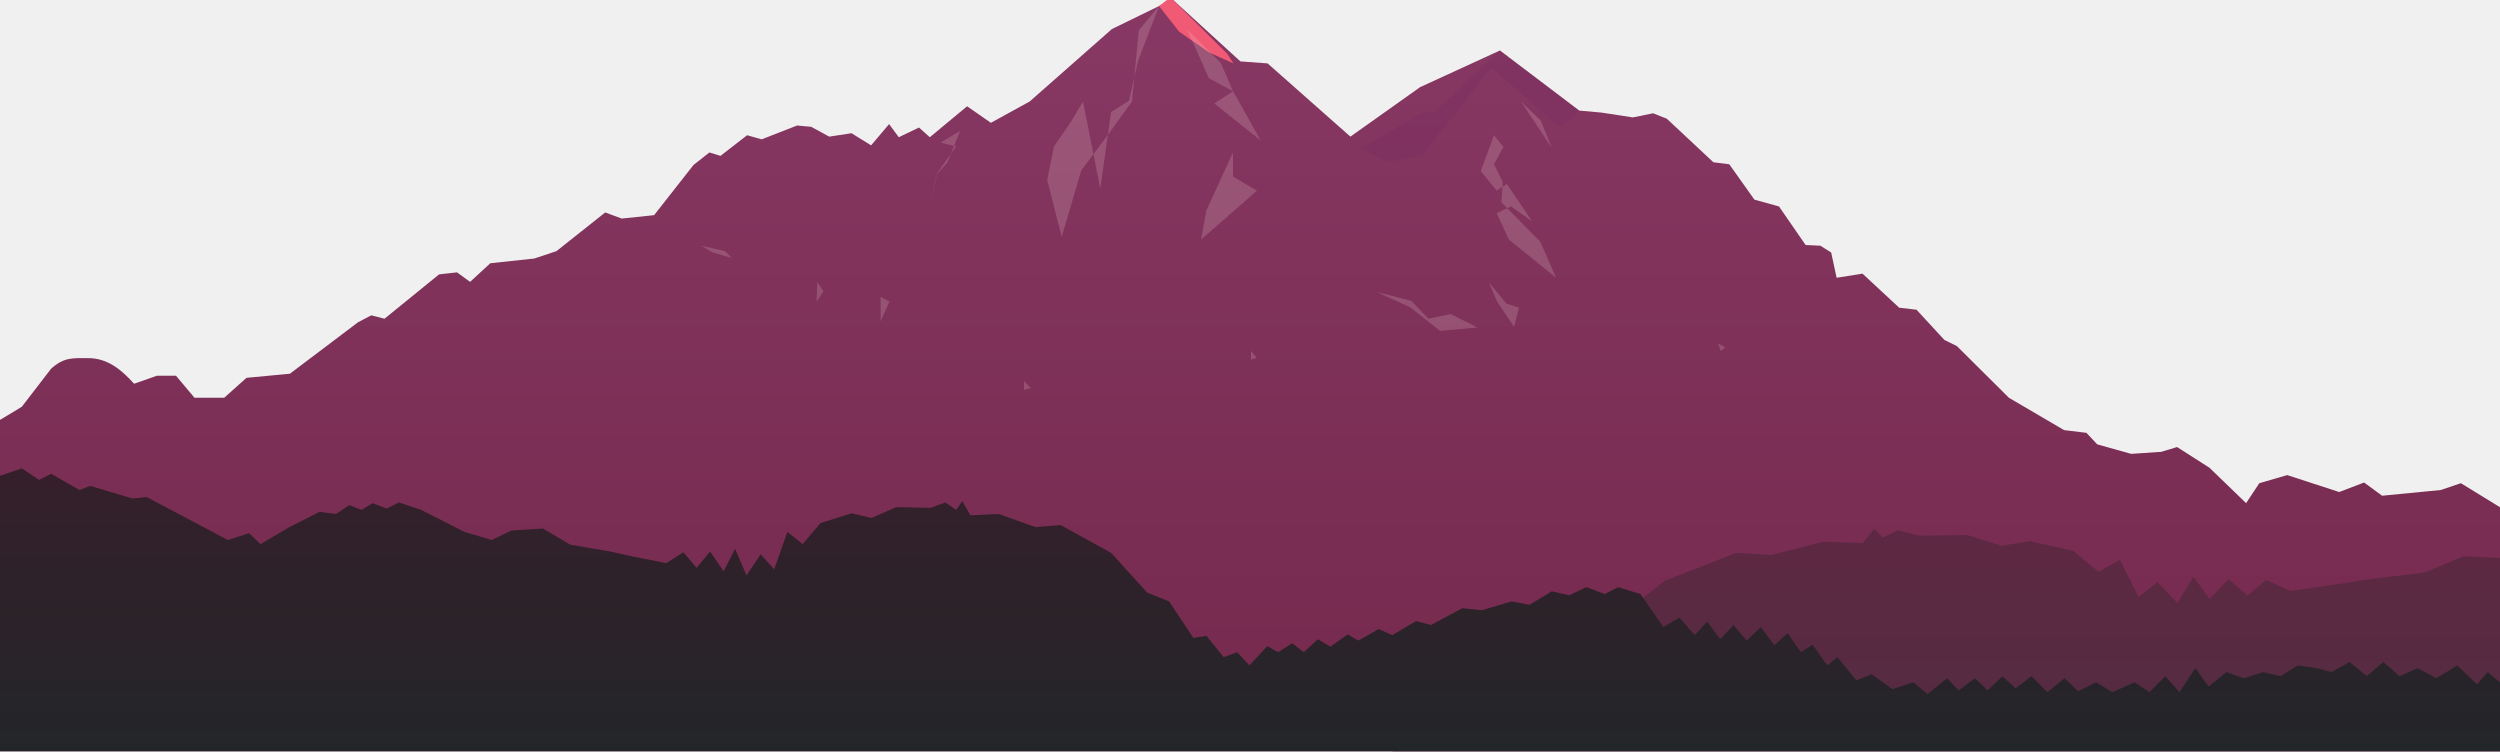
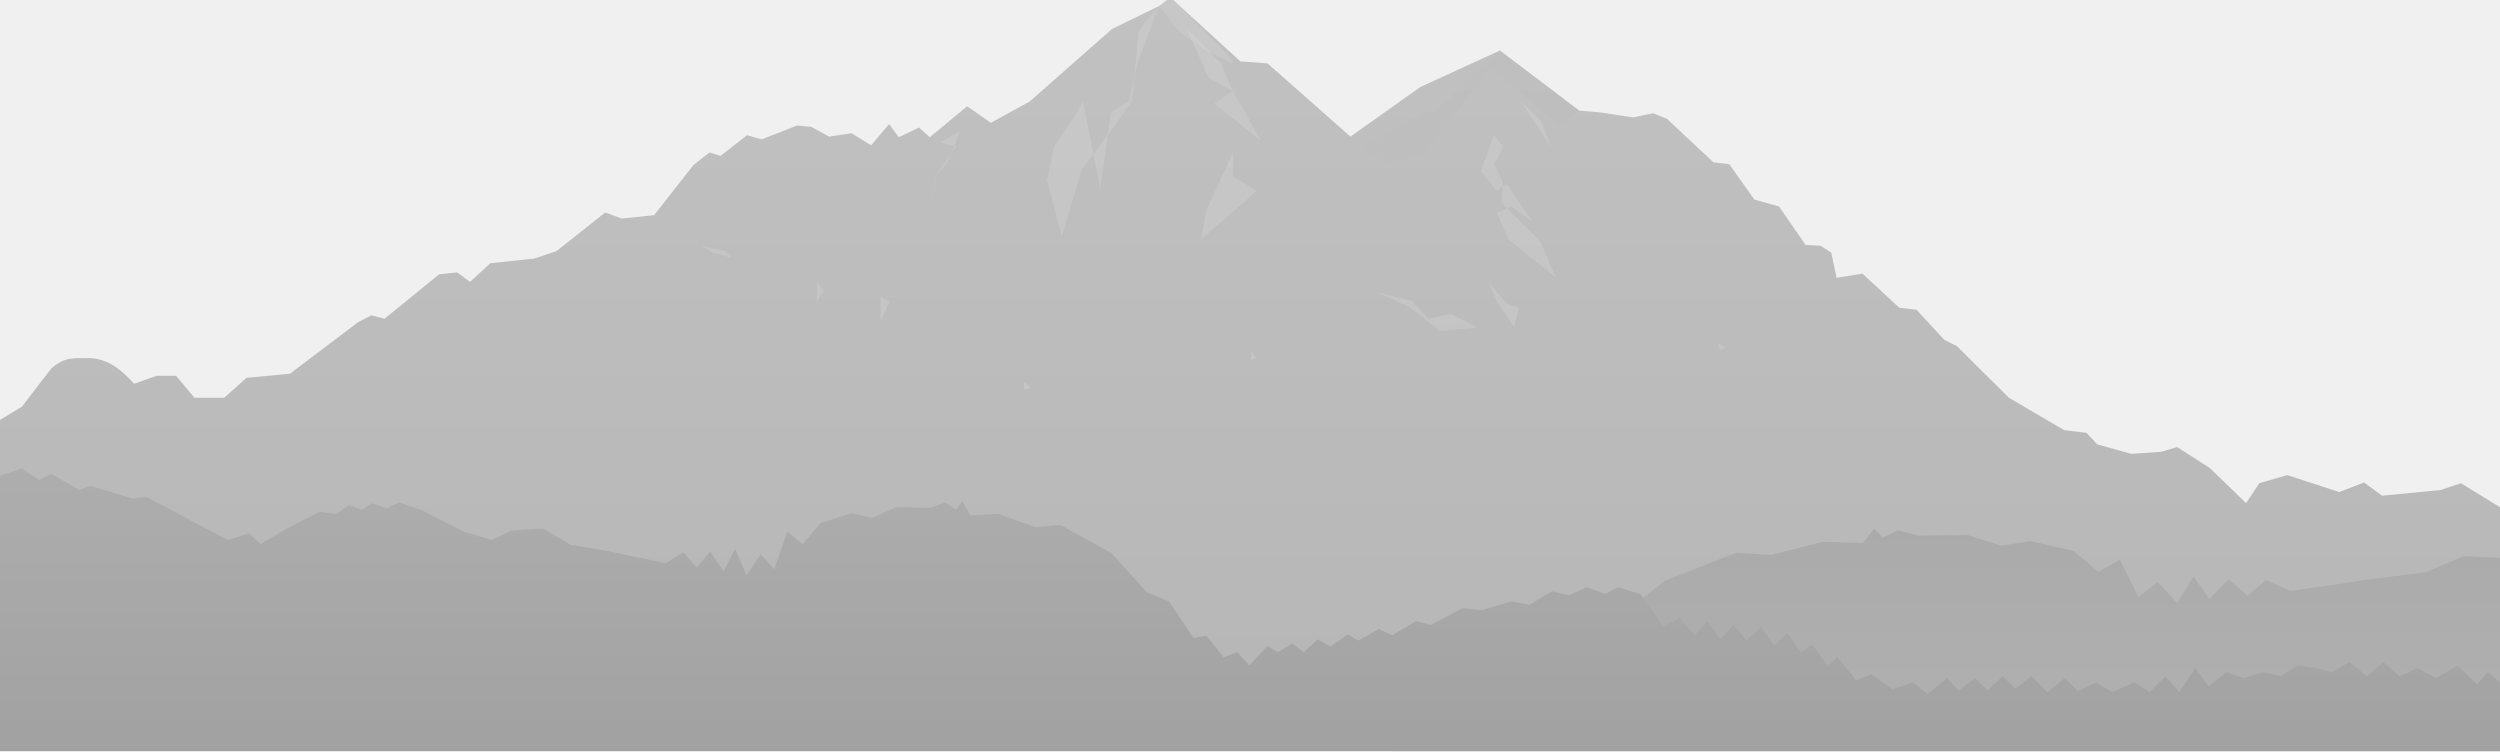
<svg xmlns="http://www.w3.org/2000/svg" width="2000" height="601" viewBox="0 0 2000 601" fill="none">
-   <g clip-path="url(#clip0_1124_2040)">
+   <g clip-path="url(#clip0_1124_2040)" opacity="0.4">
    <path d="M0 335.919L17.44 325.421L40.88 294.971C51.04 285.836 57.76 286.477 70.32 286.477C86.56 286.477 97.52 296.253 107.28 306.991L125.52 300.58H140.8L155.6 318.209H179.36L197.2 302.263L231.92 298.977L286.56 257.709L297.04 252.26L307.6 254.984L351.28 219.485L365.6 217.883L376.08 225.495L392.24 210.59L427.36 206.824L445.2 200.894L484.16 169.963L497.36 174.851L523.28 172.126L554.8 131.98L567.52 121.963L576.4 124.687L597.68 108.18L609.36 111.465L637.68 100.407L648.96 101.449L663.36 109.302L681.2 106.577L696.88 116.273L711.28 99.285L719.04 109.783L735.2 102.01L743.84 109.783L773.68 85.022L792.72 98.243L823.76 81.175L889.52 23.239L927.28 4.808L938.56 0L992.32 49.122L1014.08 50.724L1080.32 109.302L1136.08 69.716L1199.92 40.387L1263.36 88.467L1281.2 90.07L1306.24 93.916L1322.48 90.631L1333.44 94.958L1370.72 129.816L1383.44 131.419L1403.52 159.706L1423.2 165.155L1444.48 196.006L1456.32 196.567L1464.96 202.016L1469.28 222.21L1490 218.924L1519.36 246.17L1533.2 247.772L1555.52 271.973L1565.52 276.861L1607.12 318.209L1651.28 344.093L1669.12 346.256L1677.76 355.471L1704.96 363.084L1728.96 361.481L1741.68 357.635L1767.6 374.223L1796.88 402.51L1807.44 386.563L1829.76 380.072L1871.36 393.615L1891.28 386.002L1905.68 396.58L1952.56 392.012L1968.72 386.563L2000 405.795V601H0L0 335.919Z" fill="url(#paint0_linear_1124_2040)" />
-     <path d="M933.6 0L927.2 4.808L943.36 25.402L967.36 41.99L986.72 50.724L981.84 43.112L938.48 0H933.6Z" fill="#F15A74" />
-     <path opacity="0.2" d="M1200 40.387L1148.32 89.028L1137.76 90.63L1088.24 118.757L1110.32 129.816L1137.76 124.126L1192.96 54.009L1248.16 102.009L1263.44 88.467L1200 40.387Z" fill="#6D225E" />
-     <path opacity="0.2" d="M1216.8 81.176L1241.36 118.197L1232.72 96.641L1216.8 81.176Z" fill="#F1D2D2" />
-     <path opacity="0.2" d="M927.2 4.809L910.48 48.561L903.2 80.615L888.88 89.59L880.24 150.972L866.4 81.176L856.96 97.122L843.2 117.156L837.76 143.92L849.36 189.516L865.04 136.307L889.44 103.613L905.6 81.176L911.04 24.281L927.2 4.809Z" fill="#F1D2D2" />
-     <path opacity="0.2" d="M949.6 23.238L967.12 62.584L986.48 73.001L971.44 82.777L1008.64 112.507L986.48 73.001L976.8 50.724L949.6 23.238Z" fill="#F1D2D2" />
-     <path opacity="0.2" d="M1195.2 108.18L1184.64 136.867L1197.36 152.574L1205.44 147.124L1225.68 177.014L1208.72 165.154L1197.36 170.523L1207.12 191.679L1244.88 222.209L1232.16 193.281L1201.12 161.869L1202.24 145.522L1195.2 131.418L1202.72 117.635L1195.2 108.18Z" fill="#F1D2D2" />
-     <path opacity="0.2" d="M986.4 121.965L965.12 168.362L960.8 191.681L1005.52 152.576L986.4 141.197V121.965Z" fill="#F1D2D2" />
-     <path opacity="0.2" d="M1101.6 233.668L1129.04 240.72L1142.8 254.983L1160.64 251.217L1181.92 262.035L1152 264.68L1128 245.768L1101.6 233.668Z" fill="#F1D2D2" />
-     <path opacity="0.2" d="M1191.2 226.055L1205.2 242.883L1215.2 246.168L1211.2 261.474L1197.68 241.28L1191.2 226.055Z" fill="#F1D2D2" />
-     <path opacity="0.2" d="M561.04 196.566L579.92 200.894L585.36 206.343L570.24 202.015L561.04 196.566Z" fill="#F1D2D2" />
-     <path opacity="0.2" d="M653.84 225.496L658.72 233.109L653.28 241.282L653.84 225.496Z" fill="#F1D2D2" />
-     <path opacity="0.2" d="M704.48 237.434L711.521 241.28L704.48 257.146V237.434Z" fill="#F1D2D2" />
-     <path opacity="0.2" d="M819.2 304.988L824.64 310.357L819.2 311.96V304.988Z" fill="#F1D2D2" />
-     <path opacity="0.2" d="M1000.8 280.707L1005.2 286.156L1000.8 287.759V280.707Z" fill="#F1D2D2" />
-     <path opacity="0.2" d="M1374.4 274.695L1380.32 277.981L1376.56 280.705L1374.4 274.695Z" fill="#F1D2D2" />
-     <path opacity="0.2" d="M752.48 114.108L768.16 104.652L757.92 129.814L749.28 139.59L743.28 169.961L749.76 138.469L764.88 117.153L752.48 114.108Z" fill="#F1D2D2" />
+     <path d="M933.6 0L927.2 4.808L943.36 25.402L967.36 41.99L986.72 50.724L981.84 43.112L938.48 0H933.6Z" fill="#8A8A8A" />
+     <path opacity="0.2" d="M1200 40.387L1148.32 89.028L1137.76 90.63L1088.24 118.757L1110.32 129.816L1137.76 124.126L1192.96 54.009L1248.16 102.009L1263.44 88.467L1200 40.387Z" fill="#6A6A6A" />
+     <path opacity="0.2" d="M1216.8 81.176L1241.36 118.197L1232.72 96.641L1216.8 81.176Z" fill="#D9D9D9" />
+     <path opacity="0.2" d="M927.2 4.809L910.48 48.561L903.2 80.615L888.88 89.59L880.24 150.972L866.4 81.176L856.96 97.122L843.2 117.156L837.76 143.92L849.36 189.516L865.04 136.307L889.44 103.613L905.6 81.176L911.04 24.281L927.2 4.809Z" fill="#D9D9D9" />
+     <path opacity="0.2" d="M949.6 23.238L967.12 62.584L986.48 73.001L971.44 82.777L1008.64 112.507L986.48 73.001L976.8 50.724L949.6 23.238Z" fill="#D9D9D9" />
+     <path opacity="0.2" d="M1195.2 108.18L1184.64 136.867L1197.36 152.574L1205.44 147.124L1225.68 177.014L1208.72 165.154L1197.36 170.523L1207.12 191.679L1244.88 222.209L1232.16 193.281L1201.12 161.869L1202.24 145.522L1195.2 131.418L1202.72 117.635L1195.2 108.18Z" fill="#D9D9D9" />
+     <path opacity="0.2" d="M986.4 121.965L965.12 168.362L960.8 191.681L1005.52 152.576L986.4 141.197V121.965Z" fill="#D9D9D9" />
+     <path opacity="0.2" d="M1101.6 233.668L1129.04 240.72L1142.8 254.983L1160.64 251.217L1181.92 262.035L1152 264.68L1128 245.768L1101.6 233.668Z" fill="#D9D9D9" />
+     <path opacity="0.2" d="M1191.2 226.055L1205.2 242.883L1215.2 246.168L1211.2 261.474L1197.68 241.28L1191.2 226.055Z" fill="#D9D9D9" />
+     <path opacity="0.2" d="M561.04 196.566L579.92 200.894L585.36 206.343L570.24 202.015L561.04 196.566Z" fill="#D9D9D9" />
+     <path opacity="0.2" d="M653.84 225.496L658.72 233.109L653.28 241.282L653.84 225.496Z" fill="#D9D9D9" />
+     <path opacity="0.2" d="M704.48 237.434L711.521 241.28L704.48 257.146V237.434Z" fill="#D9D9D9" />
+     <path opacity="0.2" d="M819.2 304.988L824.64 310.357L819.2 311.96V304.988Z" fill="#D9D9D9" />
+     <path opacity="0.2" d="M1000.8 280.707L1005.2 286.156L1000.8 287.759V280.707Z" fill="#D9D9D9" />
+     <path opacity="0.2" d="M1374.4 274.695L1380.32 277.981L1376.56 280.705L1374.4 274.695Z" fill="#D9D9D9" />
+     <path opacity="0.2" d="M752.48 114.108L768.16 104.652L757.92 129.814L749.28 139.59L743.28 169.961L749.76 138.469L764.88 117.153L752.48 114.108Z" fill="#D9D9D9" />
    <path d="M1506.23 430.133L1518.37 424.211L1535.12 428.532L1573.67 427.972L1601.21 436.615L1623.91 432.854L1658.76 440.696L1678.88 457.502L1695.96 447.739L1710.8 477.59L1725.97 465.665L1741.93 482.472L1754.75 461.264L1767.67 479.19L1782.85 463.425L1798.02 476.469L1812.86 463.984L1832.19 472.708L1870.86 467.266L1895.02 463.425L1939.98 457.982L1970.78 445.018L2000 446.342V601.001H1114V542.79L1115.64 543.853L1128.57 536.73L1144.42 543.853L1156.55 538.972L1176.67 554.417L1190.39 543.853L1205.56 547.854L1224.89 530.809L1239.73 532.409L1266.93 503.278L1291.55 496.236L1332.01 464.545L1388.89 442.297L1417.21 443.897L1458.46 433.414L1490.27 434.454L1499.38 423.09L1506.23 430.133Z" fill="url(#paint1_linear_1124_2040)" />
    <path d="M0 380.633L17.44 374.703L31.28 383.918L40.96 379.03L63.6 392.012L72.24 388.726L105.92 398.743L117.28 397.621L182.24 431.998L199.28 426.549L208.4 435.284L231.6 421.661L255.6 409.481L268.88 411.164L279.36 404.112L289.36 407.878L298 402.509L309.36 406.837L319.04 401.948L336.88 407.878L371.52 425.508L393.36 431.998L409.2 424.386L434.32 422.783L456.24 435.765L488.24 441.214L505.44 445.06L532.96 450.509L546.72 441.775L557.28 454.276L568.08 441.214L578.88 457L588.08 439.05L597.2 460.286L608.56 443.458L619.36 455.397L629.92 425.508L642.08 435.284L656.4 418.456L681.2 410.603L697.36 414.369L716.96 405.715L744.4 406.276L756.32 401.948L764.96 407.878L769.84 400.827L776.32 412.206L798.96 411.164L828.32 421.661L848.48 420.059L888.96 442.336L917.76 474.068L935.28 481.12L954.64 510.289L965.2 508.686L978.96 525.754L989.76 521.748L999.52 532.325L1013.84 516.86L1022.48 521.748L1033.76 514.616L1042.96 521.748L1054.32 511.411L1064.32 517.34L1078.08 507.564L1086.72 512.452L1102.96 503.237L1113.76 508.125L1132.88 496.826L1144.72 500.032L1169.84 486.569L1185.52 488.172L1209.28 481.12L1223.6 483.845L1241.44 473.027L1255.28 476.232L1269.04 469.741L1283.92 475.19L1294.48 469.741L1312.32 475.19L1330.64 501.634L1343.6 494.102L1355.76 508.125L1365.76 497.307L1376.24 511.411L1386.8 500.032L1397.36 512.452L1408.64 501.634L1419.44 516.299L1430 506.522L1440.8 521.748L1450 515.738L1461.84 532.325L1469.92 525.754L1485.04 544.265L1497.2 539.377L1513.92 551.317L1530.64 545.868L1542 555.324L1557.68 542.582L1566.8 552.359L1580.08 542.582L1590.08 552.359L1602 540.98L1612.48 550.756L1625.2 540.98L1637.92 553.721L1651.68 542.582L1662.48 552.92L1676.88 545.868L1689.84 553.721L1707.68 545.868L1719.52 553.721L1732.24 540.98L1743.6 553.721L1756.32 534.489L1766.88 549.153L1781.2 537.694L1794.96 542.582L1810.64 537.694L1824.48 540.98L1838.24 532.325L1853.12 534.489L1865.28 537.694L1879.68 529.601L1893.44 540.98L1906.72 529.601L1919.68 540.98L1934 534.489L1949.12 542.582L1965.84 532.325L1981.52 547.471L1990.16 537.694L2000 545.868V601H0L0 380.633Z" fill="url(#paint2_linear_1124_2040)" />
  </g>
  <defs>
    <linearGradient id="paint0_linear_1124_2040" x1="1000" y1="0" x2="1000" y2="601" gradientUnits="userSpaceOnUse">
-       <stop stop-color="#873864" />
-       <stop offset="1" stop-color="#75294C" />
+       <stop stop-color="#7B7B7B" />
+       <stop offset="1" stop-color="#5E5E5E" />
    </linearGradient>
    <linearGradient id="paint1_linear_1124_2040" x1="1176" y1="623" x2="1176" y2="397" gradientUnits="userSpaceOnUse">
-       <stop stop-color="#522D40" />
-       <stop offset="1" stop-color="#5F2743" />
+       <stop stop-color="#555555" />
+       <stop offset="1" stop-color="#3F3F3F" />
    </linearGradient>
    <linearGradient id="paint2_linear_1124_2040" x1="1000" y1="374.703" x2="1000" y2="601" gradientUnits="userSpaceOnUse">
-       <stop stop-color="#351F2A" />
-       <stop offset="1" stop-color="#232629" />
+       <stop stop-color="#4A4A4A" />
+       <stop offset="1" stop-color="#2B2B2B" />
    </linearGradient>
    <clipPath id="clip0_1124_2040">
      <rect width="2000" height="601" fill="white" />
    </clipPath>
  </defs>
</svg>
